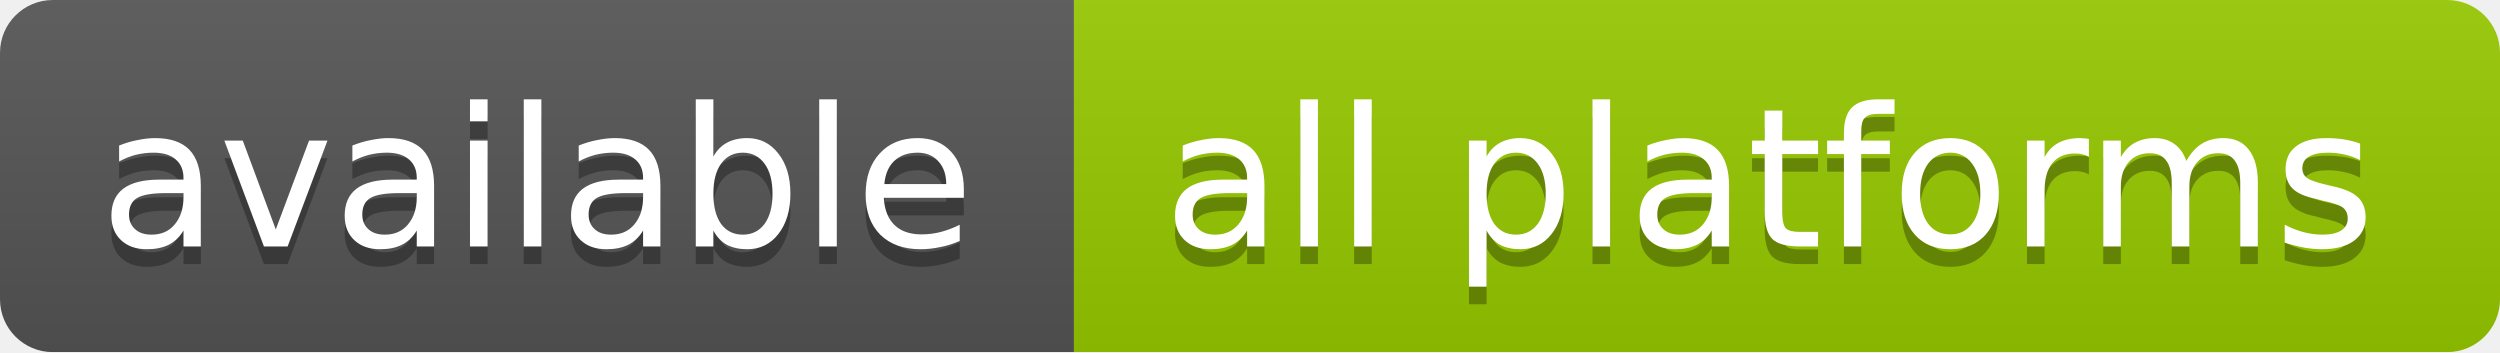
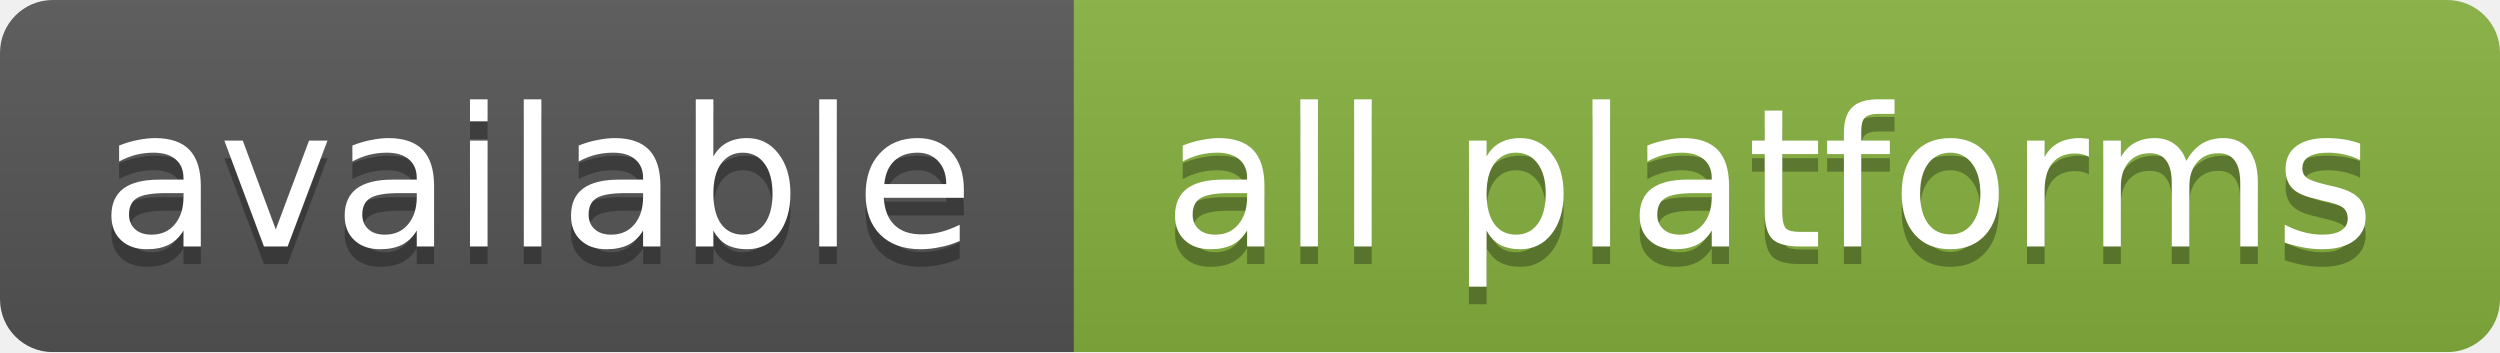
<svg xmlns="http://www.w3.org/2000/svg" width="142" height="20">
  <linearGradient id="b" x2="0" y2="100%">
    <stop offset="0" stop-color="#bbb" stop-opacity=".1" />
    <stop offset="1" stop-opacity=".1" />
  </linearGradient>
  <mask id="a">
    <rect width="142" height="20" rx="3" fill="#fff" />
  </mask>
  <g mask="url(#a)">
    <path fill="#555" d="M0 0h61v20H0z" />
-     <path fill="#97CA00" d="M61 0h81v20H61z" />
+     <path fill="#87b13f" d="M61 0h81v20H61z" />
    <path fill="url(#b)" d="M0 0h142v20H0z" />
  </g>
  <g fill="#fff" text-anchor="middle" font-family="DejaVu Sans,Verdana,Geneva,sans-serif" font-size="11">
    <text x="30.5" y="15" fill="#010101" fill-opacity=".3">available</text>
    <text x="30.5" y="14">available</text>
    <text x="100.5" y="15" fill="#010101" fill-opacity=".3">all platforms</text>
    <text x="100.5" y="14">all platforms</text>
  </g>
</svg>
